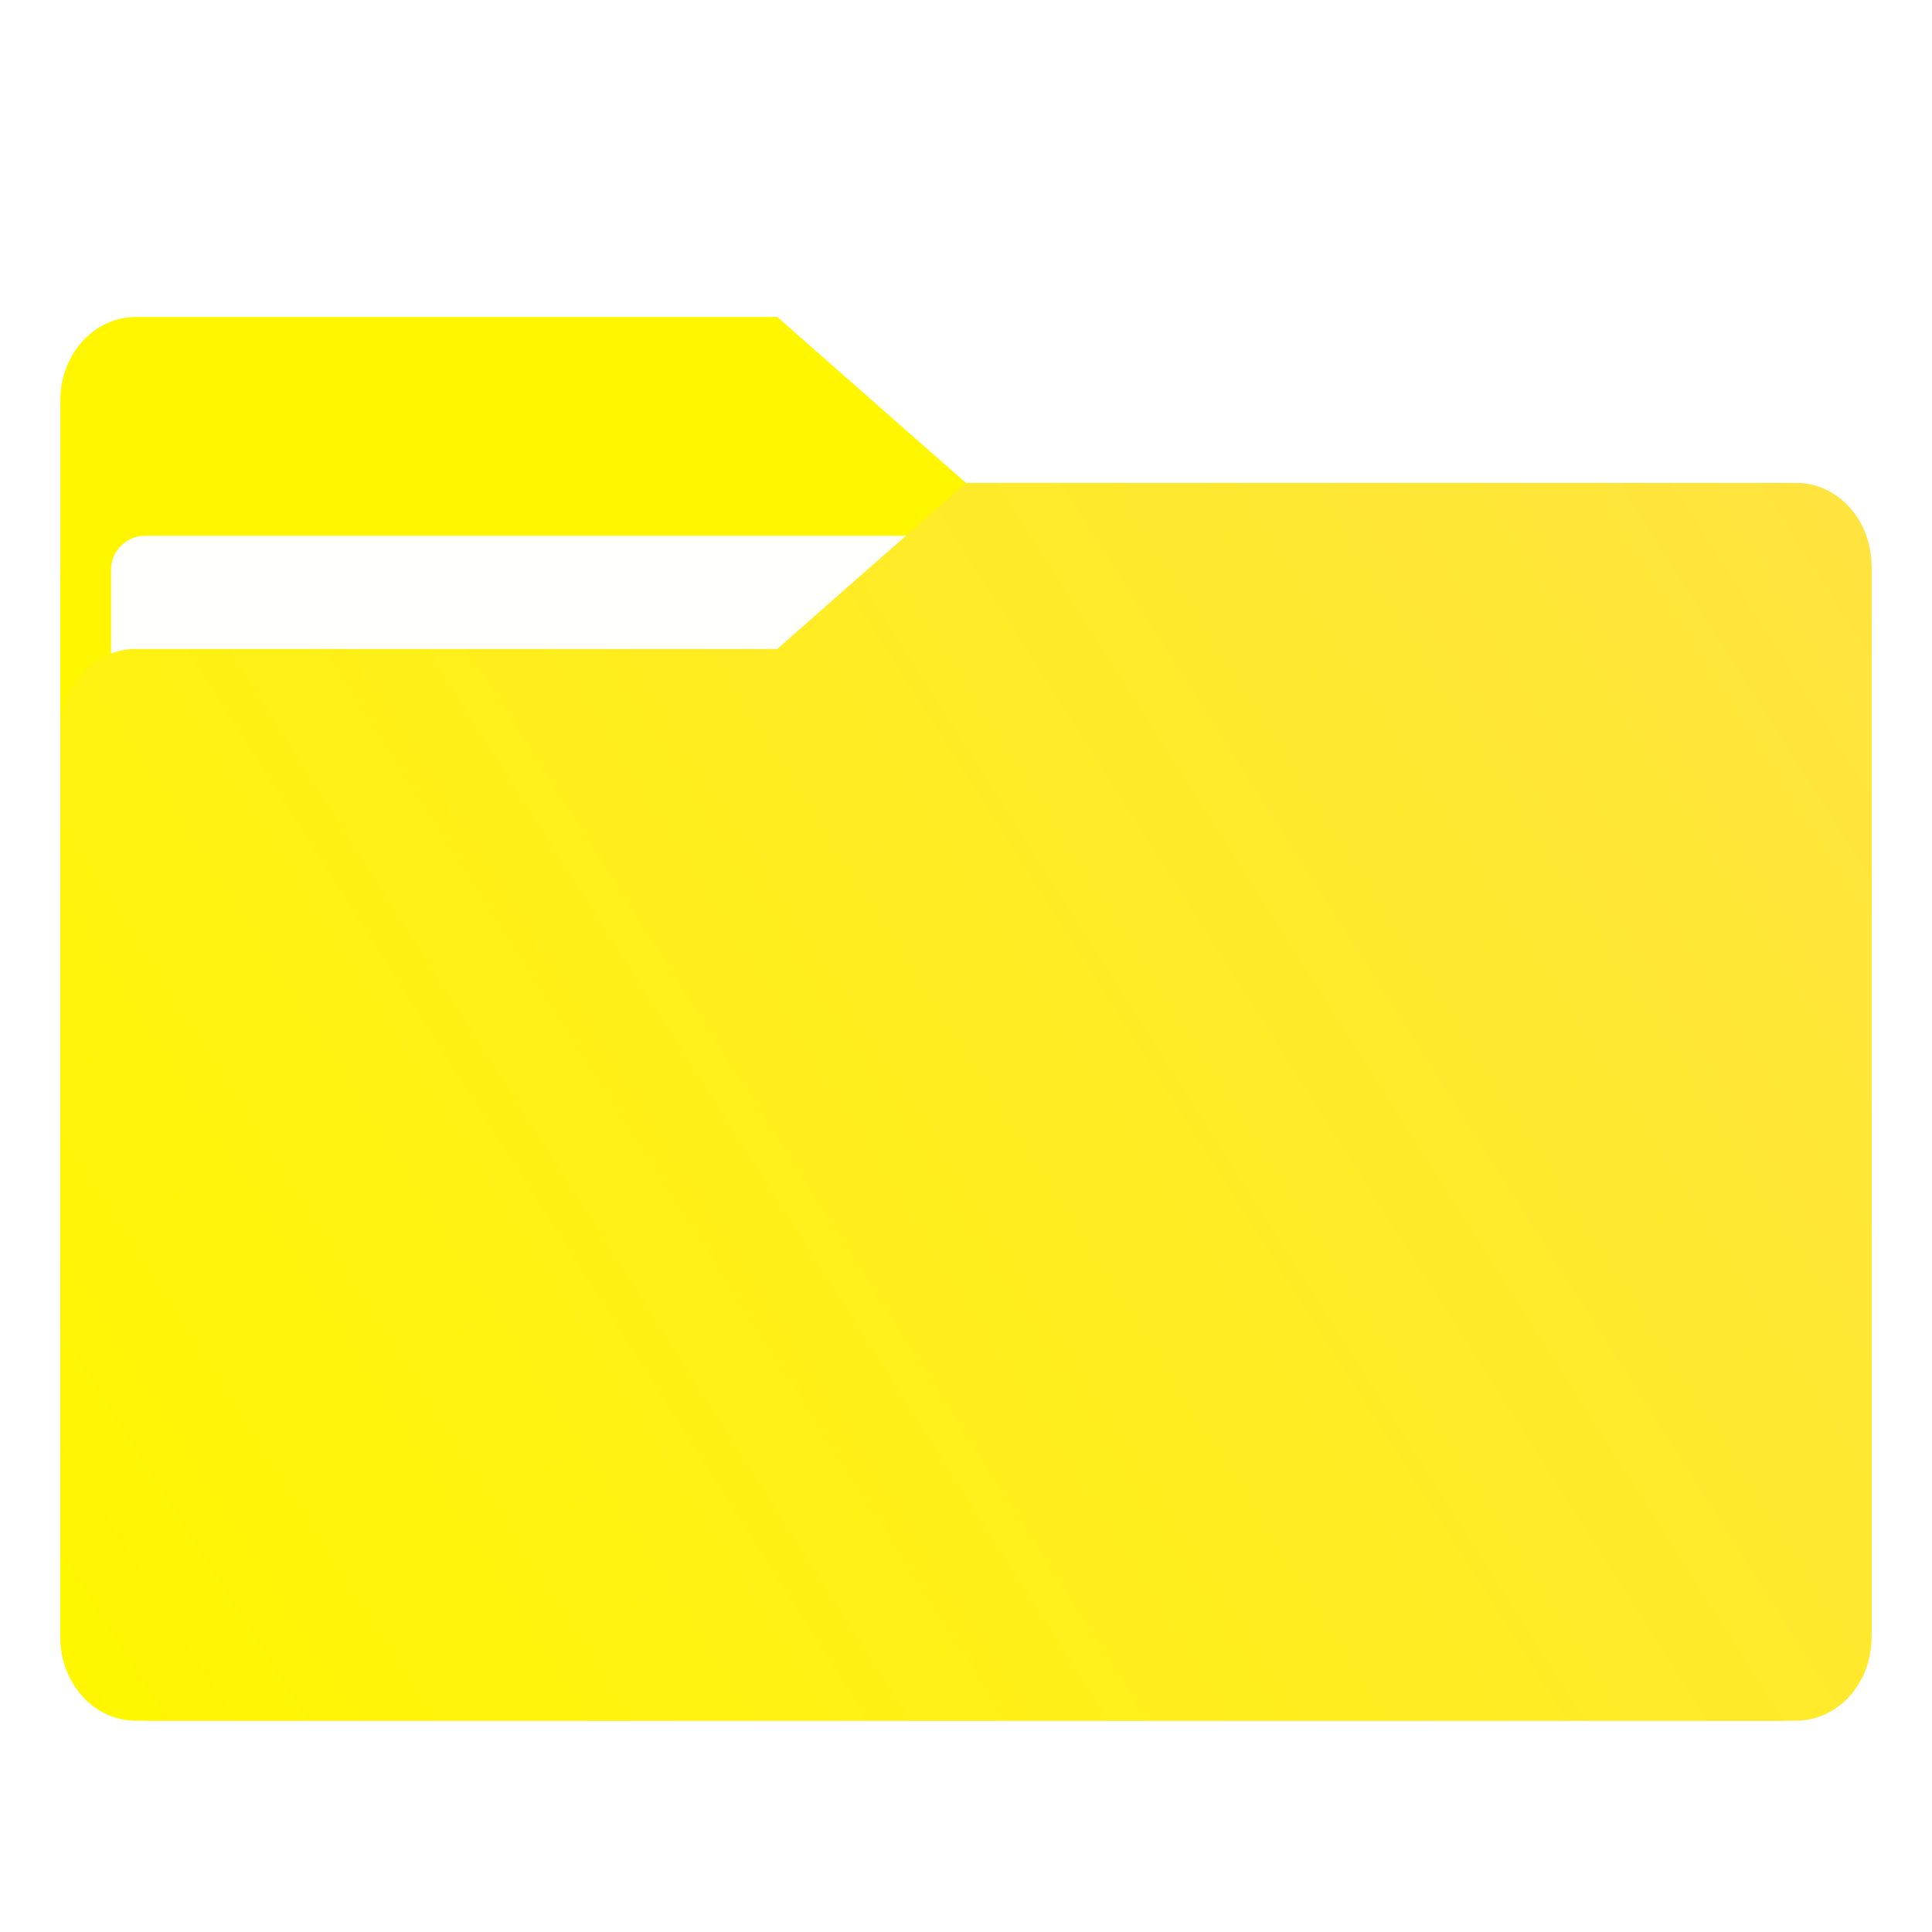
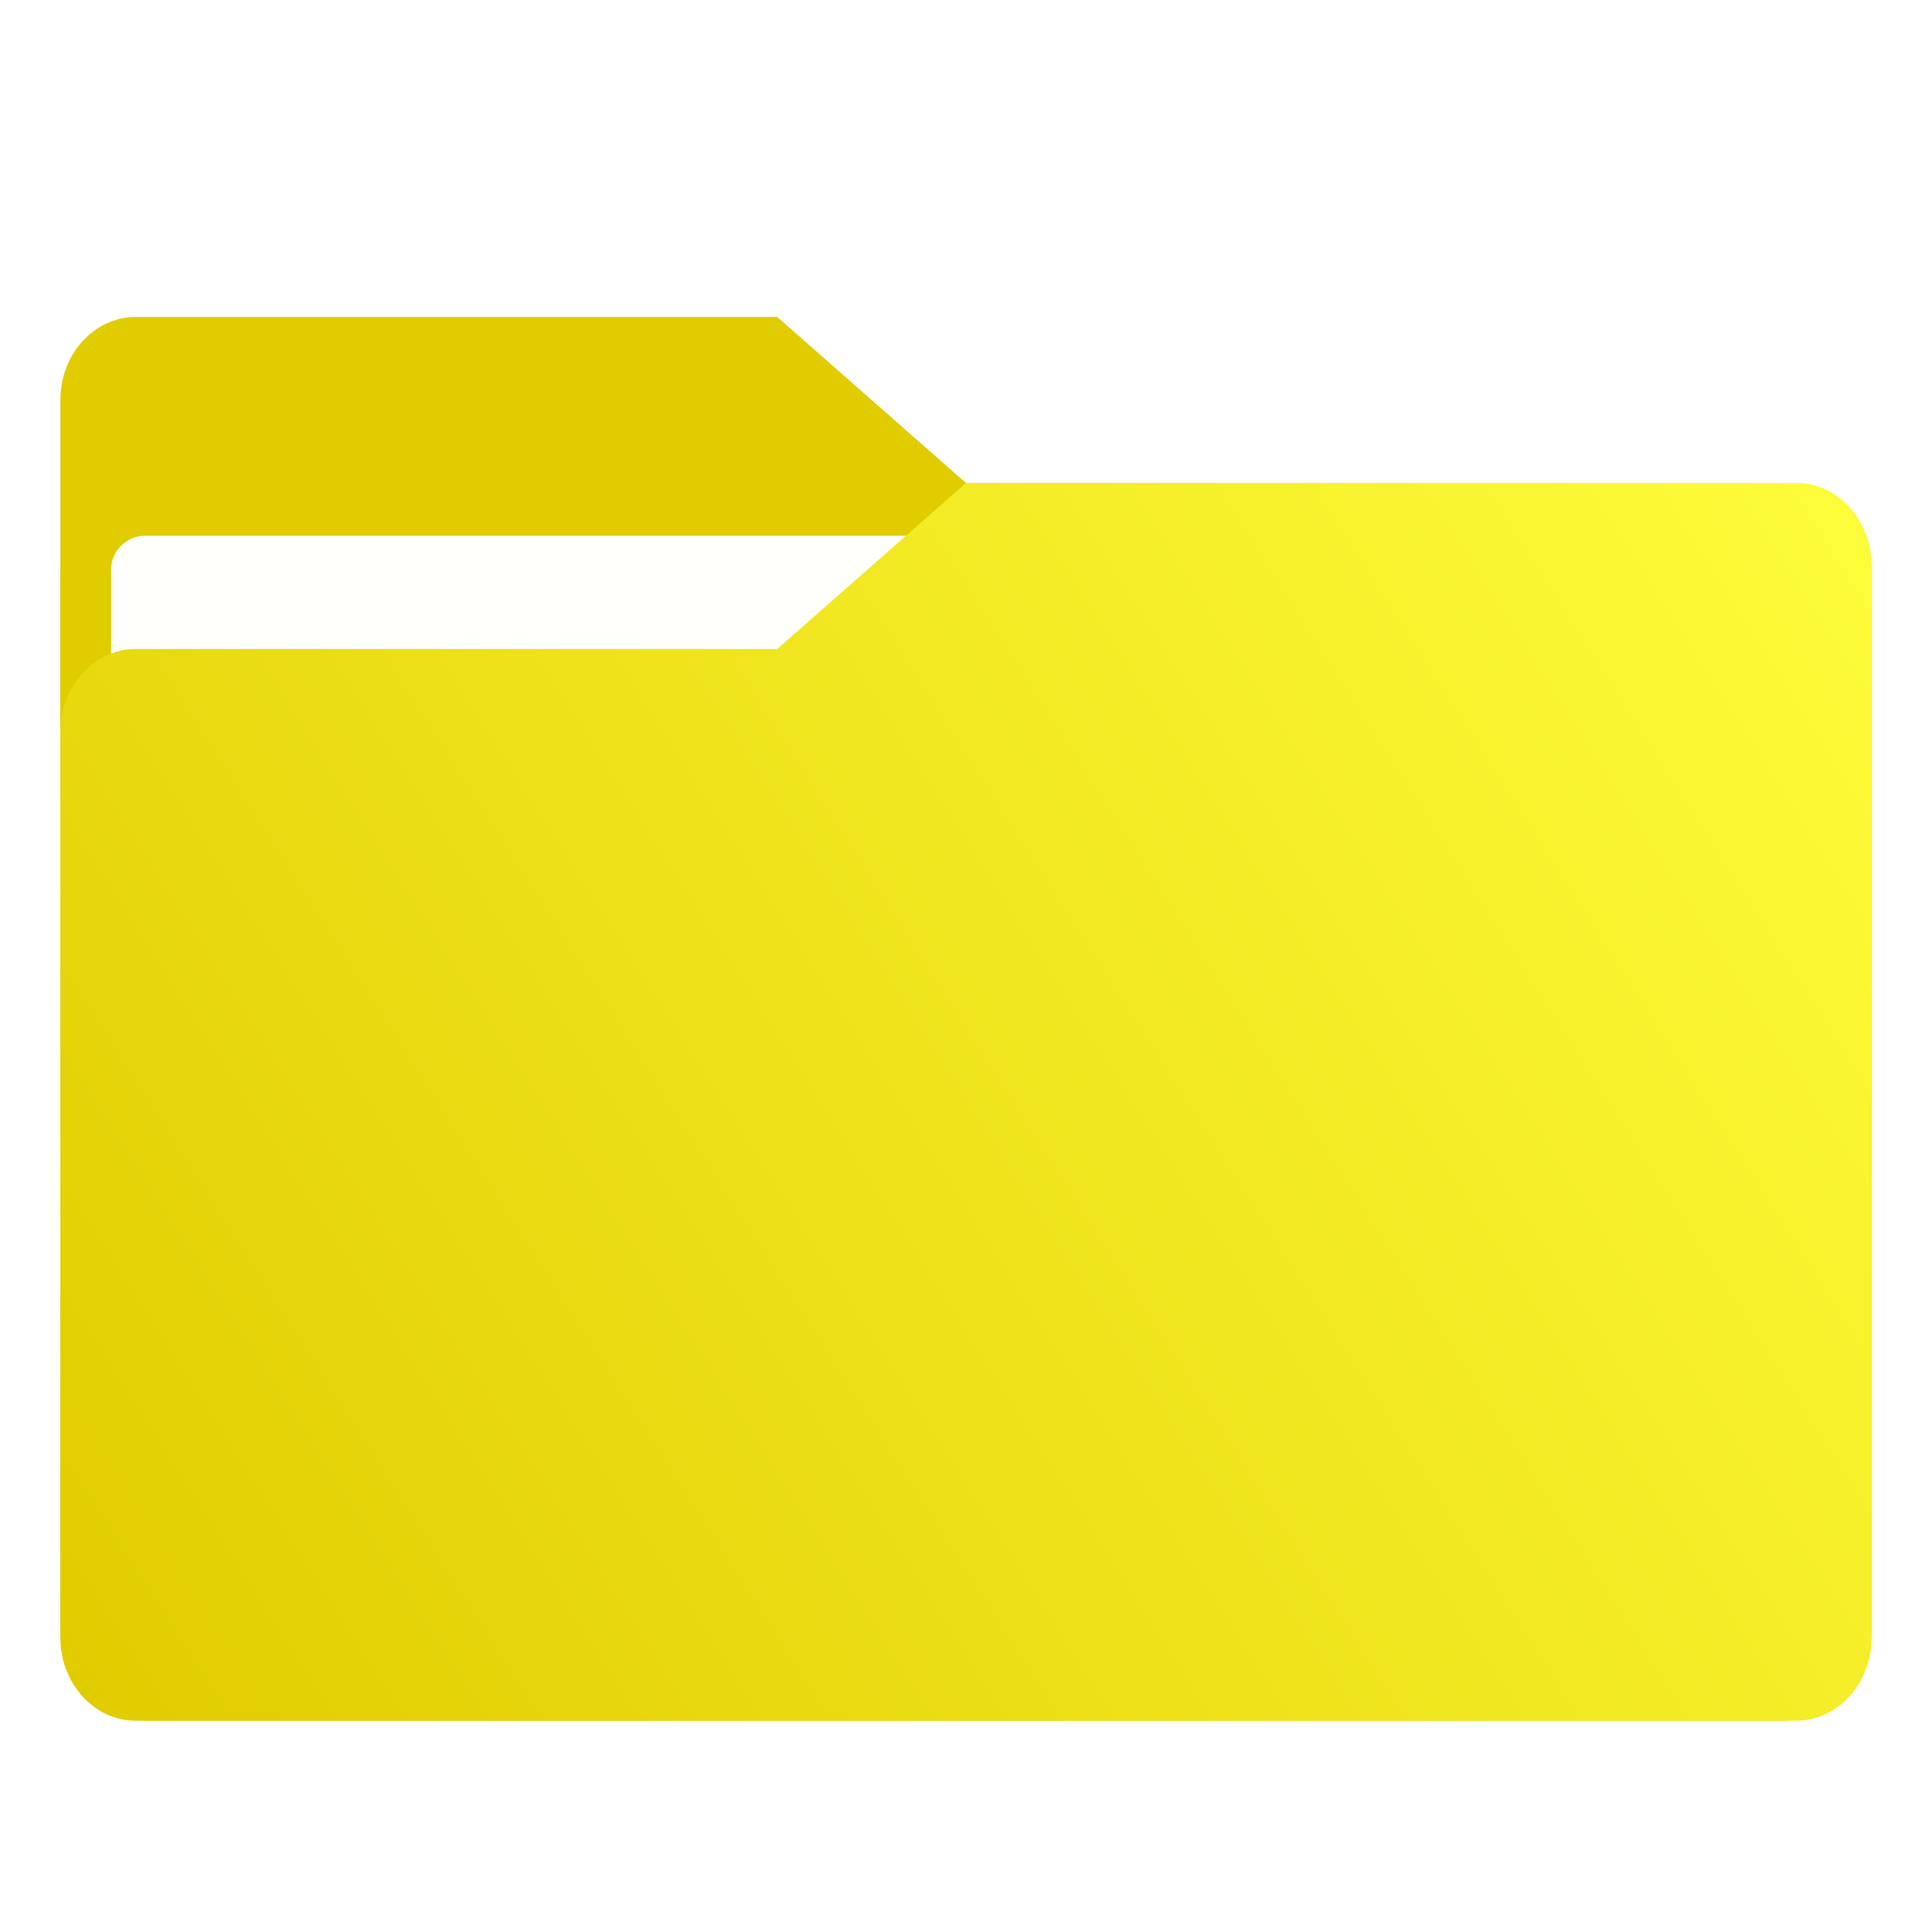
<svg xmlns="http://www.w3.org/2000/svg" xmlns:xlink="http://www.w3.org/1999/xlink" width="64" height="64" version="1.1" viewBox="0 0 16.933 16.933" id="svg56">
  <defs id="defs18">
    <linearGradient id="linearGradient1064" x1="-15.961" x2="-.301" y1="-43.254" y2="-54.196" gradientTransform="matrix(1 0 0 1.1 16.669 62.435)" gradientUnits="userSpaceOnUse">
-       <stop stop-color="#fff600" offset="0" id="stop2" />
-       <stop stop-color="#ffe343" offset="1" id="stop4" />
+       <stop stop-color="#e1cc00" offset="0" id="stop2" />
+       <stop stop-color="#ffff3c" offset="1" id="stop4" />
    </linearGradient>
    <linearGradient id="linearGradient992" x1="-16.14" x2="-1.07" y1="-55.616" y2="-44.835" gradientTransform="matrix(1 0 0 1.1 16.669 62.435)" gradientUnits="userSpaceOnUse">
-       <stop stop-color="#fff600" offset="0" id="stop7" />
-       <stop stop-color="#ffe343" offset="1" id="stop9" />
+       <stop stop-color="#e1cc00" offset="0" id="stop7" />
+       <stop stop-color="#ffff3c" offset="1" id="stop9" />
    </linearGradient>
    <linearGradient id="linearGradient1006" x1=".529" x2="16.217" y1="2.778" y2="14.872" gradientTransform="matrix(1,0,0,1.1,16.669,62.435)" gradientUnits="userSpaceOnUse">
-       <stop stop-color="#fff600" offset="0" id="stop12" />
-       <stop stop-color="#ffe343" offset="1" id="stop14" />
+       <stop stop-color="#e1cc00" offset="0" id="stop12" />
+       <stop stop-color="#ffff3c" offset="1" id="stop14" />
    </linearGradient>
    <linearGradient id="linearGradient939" x1="-16.14" x2="-1.07" y1="-55.616" y2="-44.835" gradientTransform="matrix(1,0,0,1.1,16.669,62.435)" gradientUnits="userSpaceOnUse" xlink:href="#linearGradient992" />
  </defs>
  <g fill="#5e4aa6" stroke-width=".265" id="g30">
    <circle cx="-330.35" cy="-328.38" r="0" id="circle22" />
    <circle cx="-312.11" cy="-326.25" r="0" id="circle24" />
    <circle cx="-306.02" cy="-333.07" r="0" id="circle26" />
    <circle cx="-308.84" cy="-326.01" r="0" id="circle28" />
  </g>
  <g transform="translate(.000295 -.00032978)" fill="#5e4aa6" stroke-width=".265" id="g42">
    <circle cx="-330.35" cy="-328.38" r="0" id="circle32" />
    <circle cx="-312.11" cy="-326.25" r="0" id="circle34" />
    <circle cx="-306.02" cy="-333.07" r="0" id="circle36" />
    <circle cx="-308.84" cy="-326.01" r="0" id="circle38" />
    <circle cx="-328.8" cy="-330.45" r="0" id="circle40" />
  </g>
  <g transform="translate(.000295 -.00032978)" id="g52">
    <g transform="matrix(1,0,0,1.1,16.669,63.956)" fill="url(#linearGradient939)" stroke-width=".661" id="g46">
      <path d="m-8.203-51.317h-7.937v-3.638c0-0.365 0.296-0.661 0.661-0.661h5.622l1.654 1.323z" fill="url(#linearGradient939)" id="path44" />
    </g>
    <rect x=".529" y="4.233" width="15.874" height="10.848" ry=".794" fill="url(#linearGradient1006)" id="rect48" />
    <rect x=".973" y="4.696" width="14.987" height="9.922" ry=".299" fill="#fffffc" id="rect50" />
  </g>
  <path d="m15.742 4.233h-7.276l-1.654 1.455h-5.622c-0.365 0-0.661 0.326-0.661 0.728v7.937c0 0.402 0.296 0.728 0.661 0.728h14.552c0.365 0 0.661-0.326 0.661-0.728v-9.393c0-0.402-0.296-0.728-0.661-0.728z" fill="url(#linearGradient1064)" stroke-width=".694" id="path54" />
</svg>
